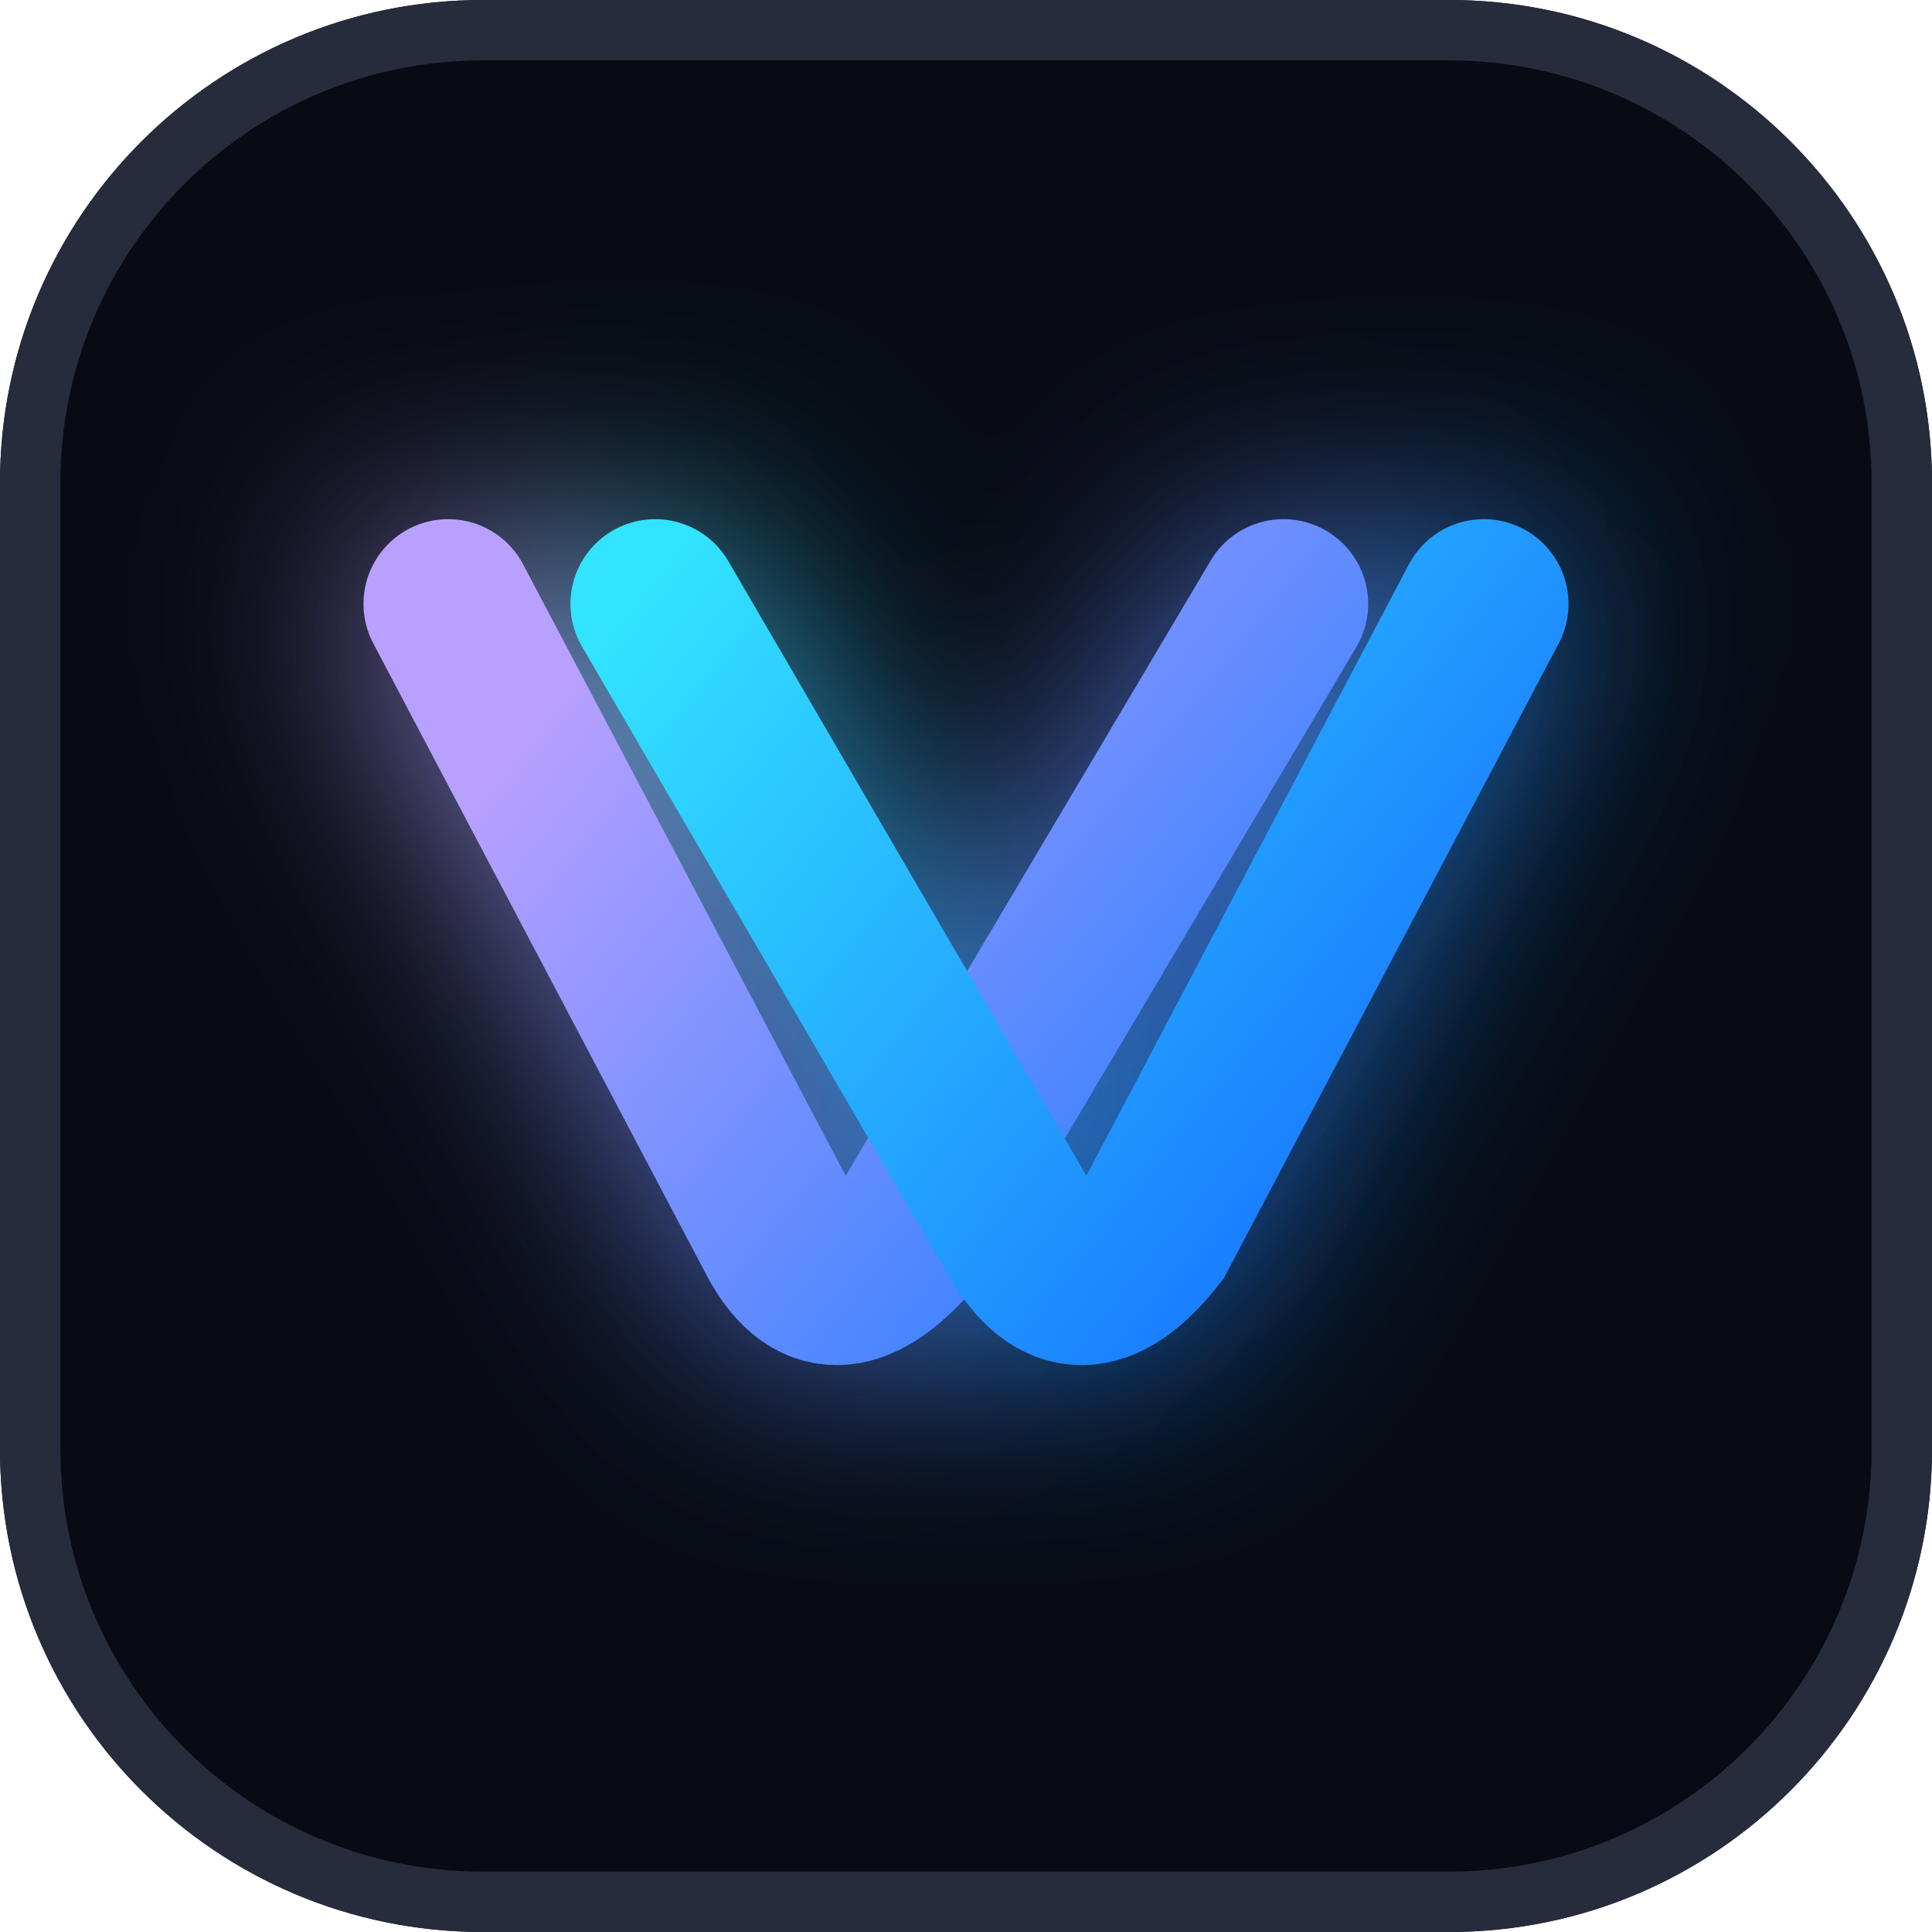
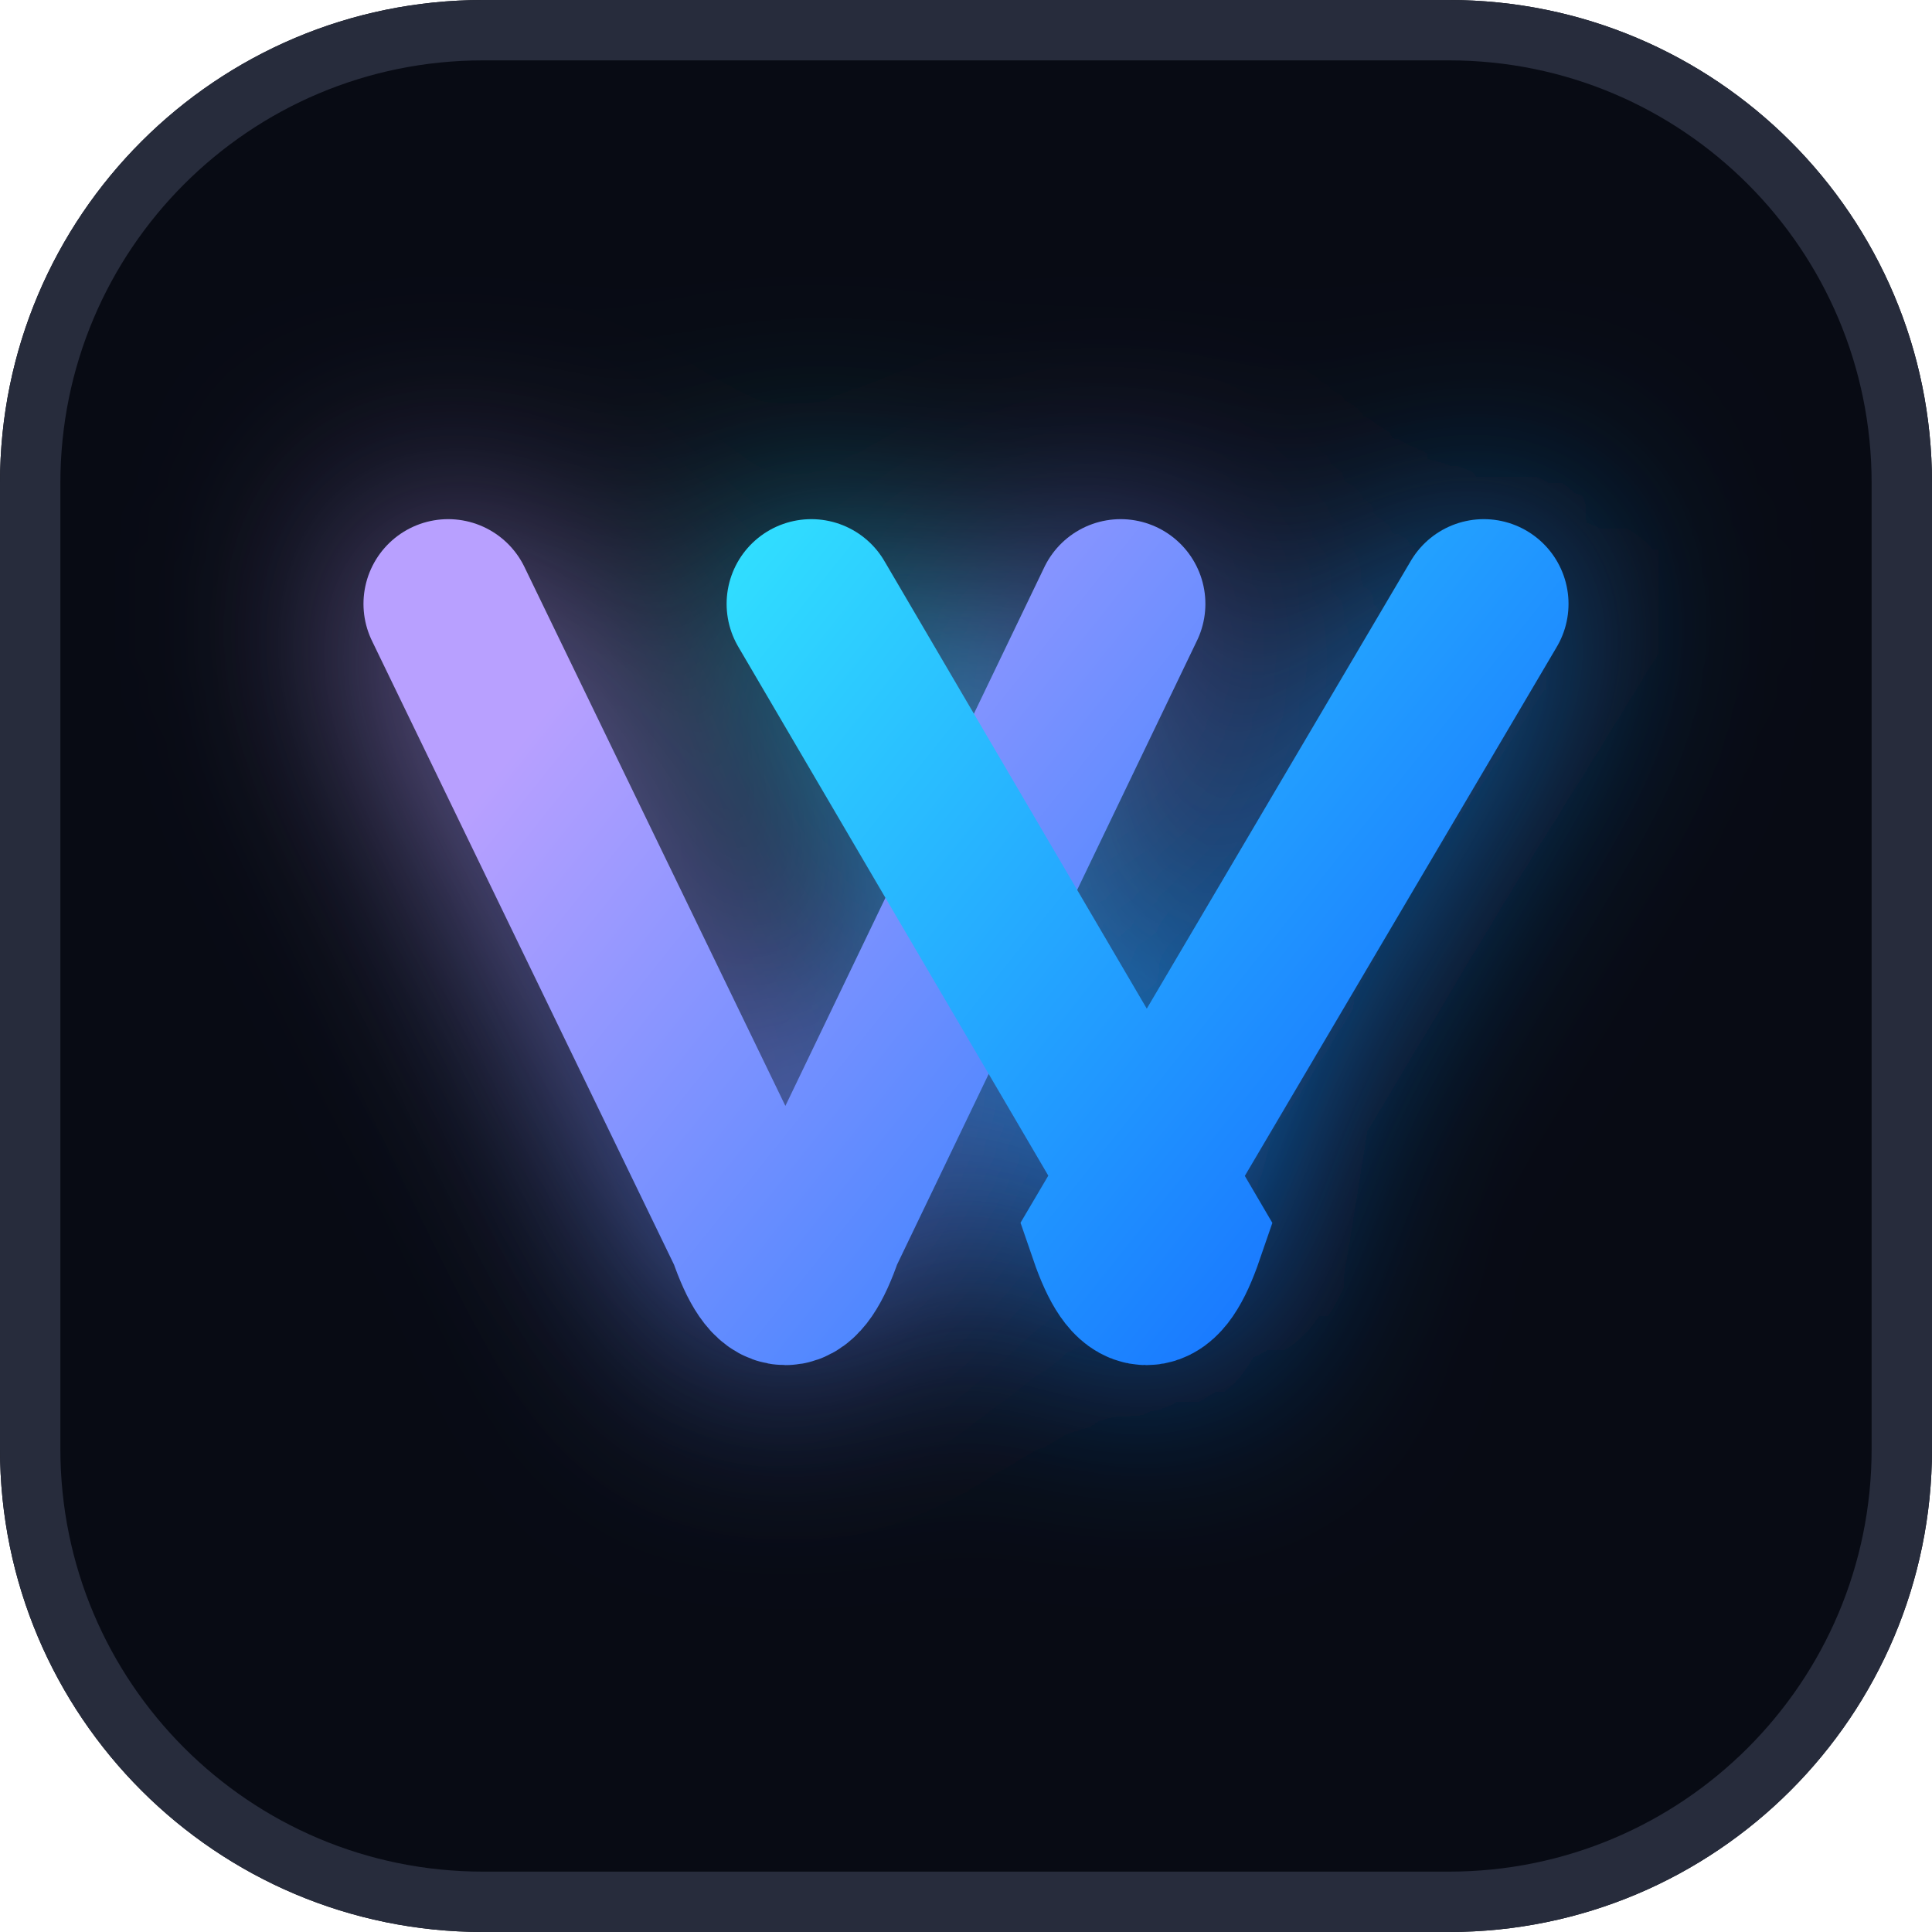
<svg xmlns="http://www.w3.org/2000/svg" viewBox="0 0 32 32" role="img" aria-label="weave">
  <defs>
    <linearGradient id="a" x1="6" y1="8" x2="26" y2="24" gradientUnits="userSpaceOnUse">
      <stop offset="0" stop-color="#b8a0ff" />
      <stop offset=".48" stop-color="#237dff" />
      <stop offset="1" stop-color="#00d7ff" />
    </linearGradient>
    <linearGradient id="b" x1="6" y1="8" x2="26" y2="24" gradientUnits="userSpaceOnUse">
      <stop offset="0" stop-color="#32e4ff" />
      <stop offset=".55" stop-color="#176dff" />
      <stop offset="1" stop-color="#8b5cff" />
    </linearGradient>
    <filter id="glow" x="-60%" y="-60%" width="220%" height="220%">
      <feGaussianBlur stdDeviation="1.5" />
    </filter>
  </defs>
  <rect width="32" height="32" rx="8" fill="#080b14" />
  <rect x=".5" y=".5" width="31" height="31" rx="7.5" fill="none" stroke="#272c3c" />
  <g transform="translate(1.36 2.45) scale(1.22)" fill="none" stroke-width="2.3" stroke-linecap="round">
    <g filter="url(#glow)" opacity=".75">
-       <path d="M4.97 6.19L9.47 14.72Q10.13 16.03 11.25 14.72L16.31 6.19" stroke="url(#a)" />
-       <path d="M7.78 6.19L12.75 14.72Q13.5 16.03 14.53 14.72L19.03 6.19" stroke="url(#b)" />
+       <path d="M4.97 6.19L9.1 14.72Q9.55 16.03 10.0 14.72L14.1 6.19" stroke="url(#a)" />
+       <path d="M9.9 6.19L14.9 14.72Q14.45 16.03 14.0 14.72L19.03 6.19" stroke="url(#b)" />
    </g>
-     <path d="M4.97 6.19L9.47 14.72Q10.13 16.03 11.25 14.72L16.31 6.19" stroke="url(#a)" />
-     <path d="M7.78 6.19L12.75 14.72Q13.5 16.03 14.53 14.72L19.03 6.19" stroke="url(#b)" />
+     <path d="M4.97 6.19L9.1 14.72Q9.55 16.03 10.0 14.72L14.1 6.19" stroke="url(#a)" />
+     <path d="M9.9 6.19L14.9 14.72Q14.45 16.03 14.0 14.72L19.03 6.19" stroke="url(#b)" />
  </g>
</svg>
